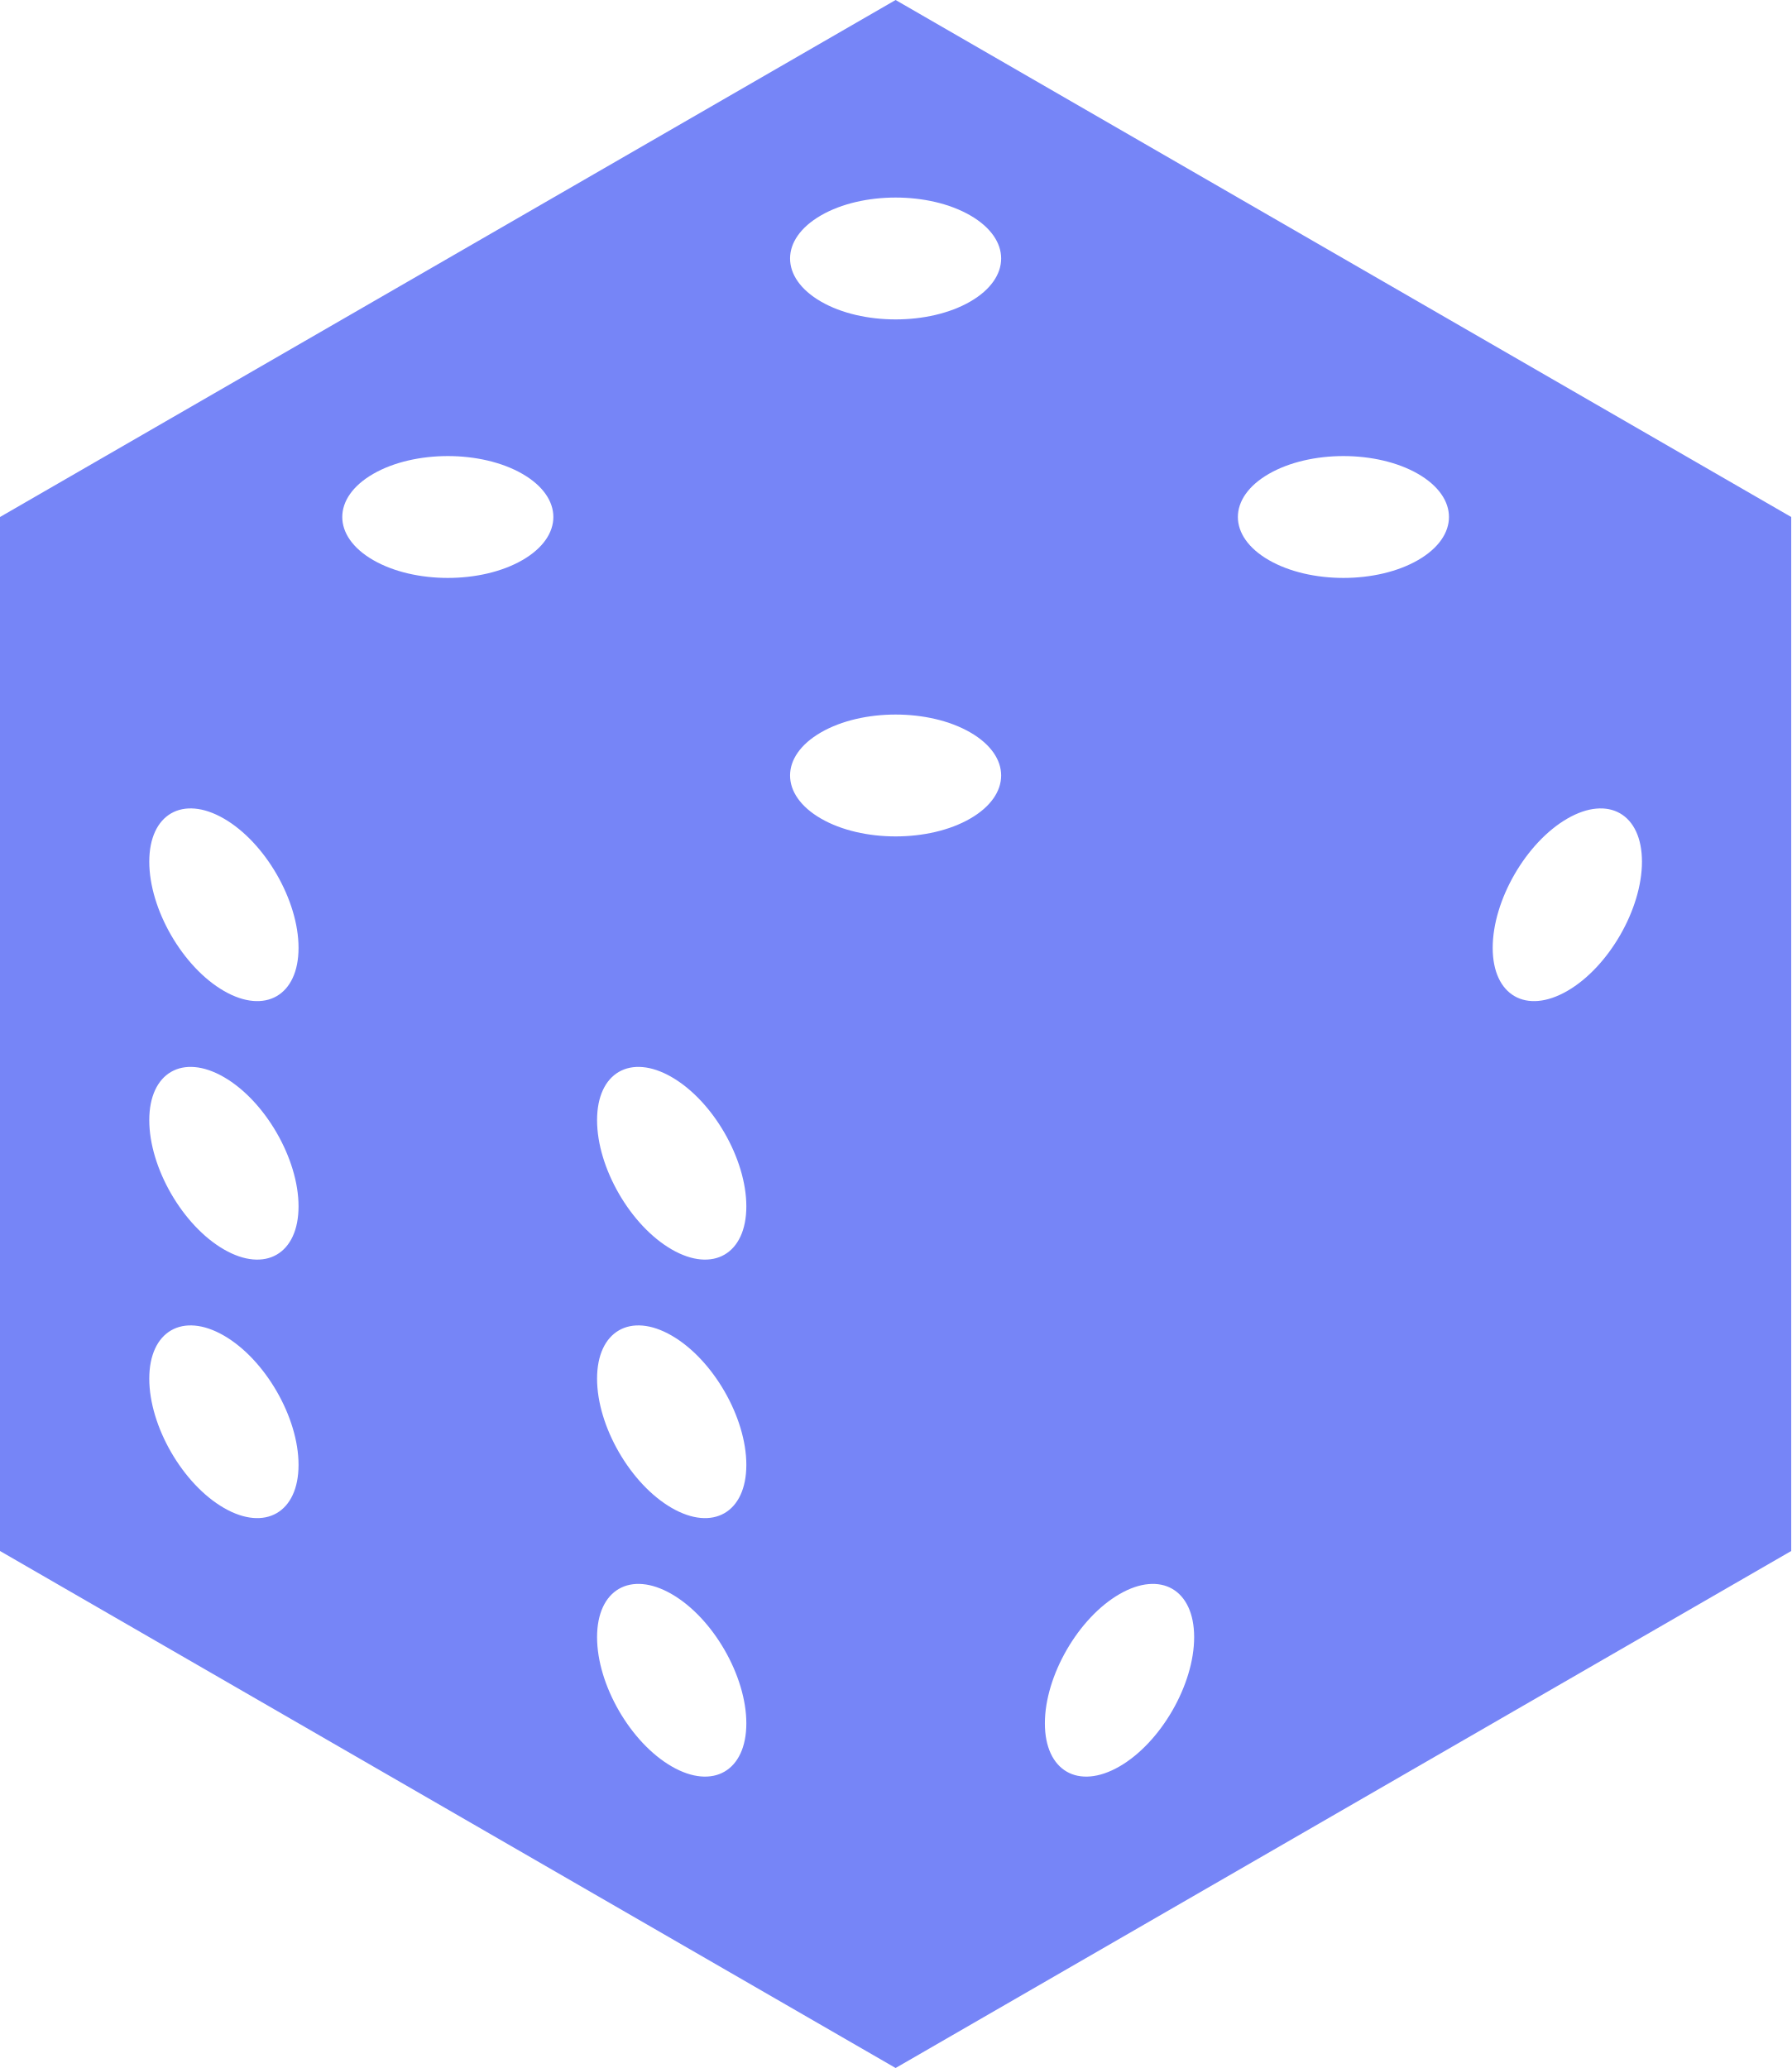
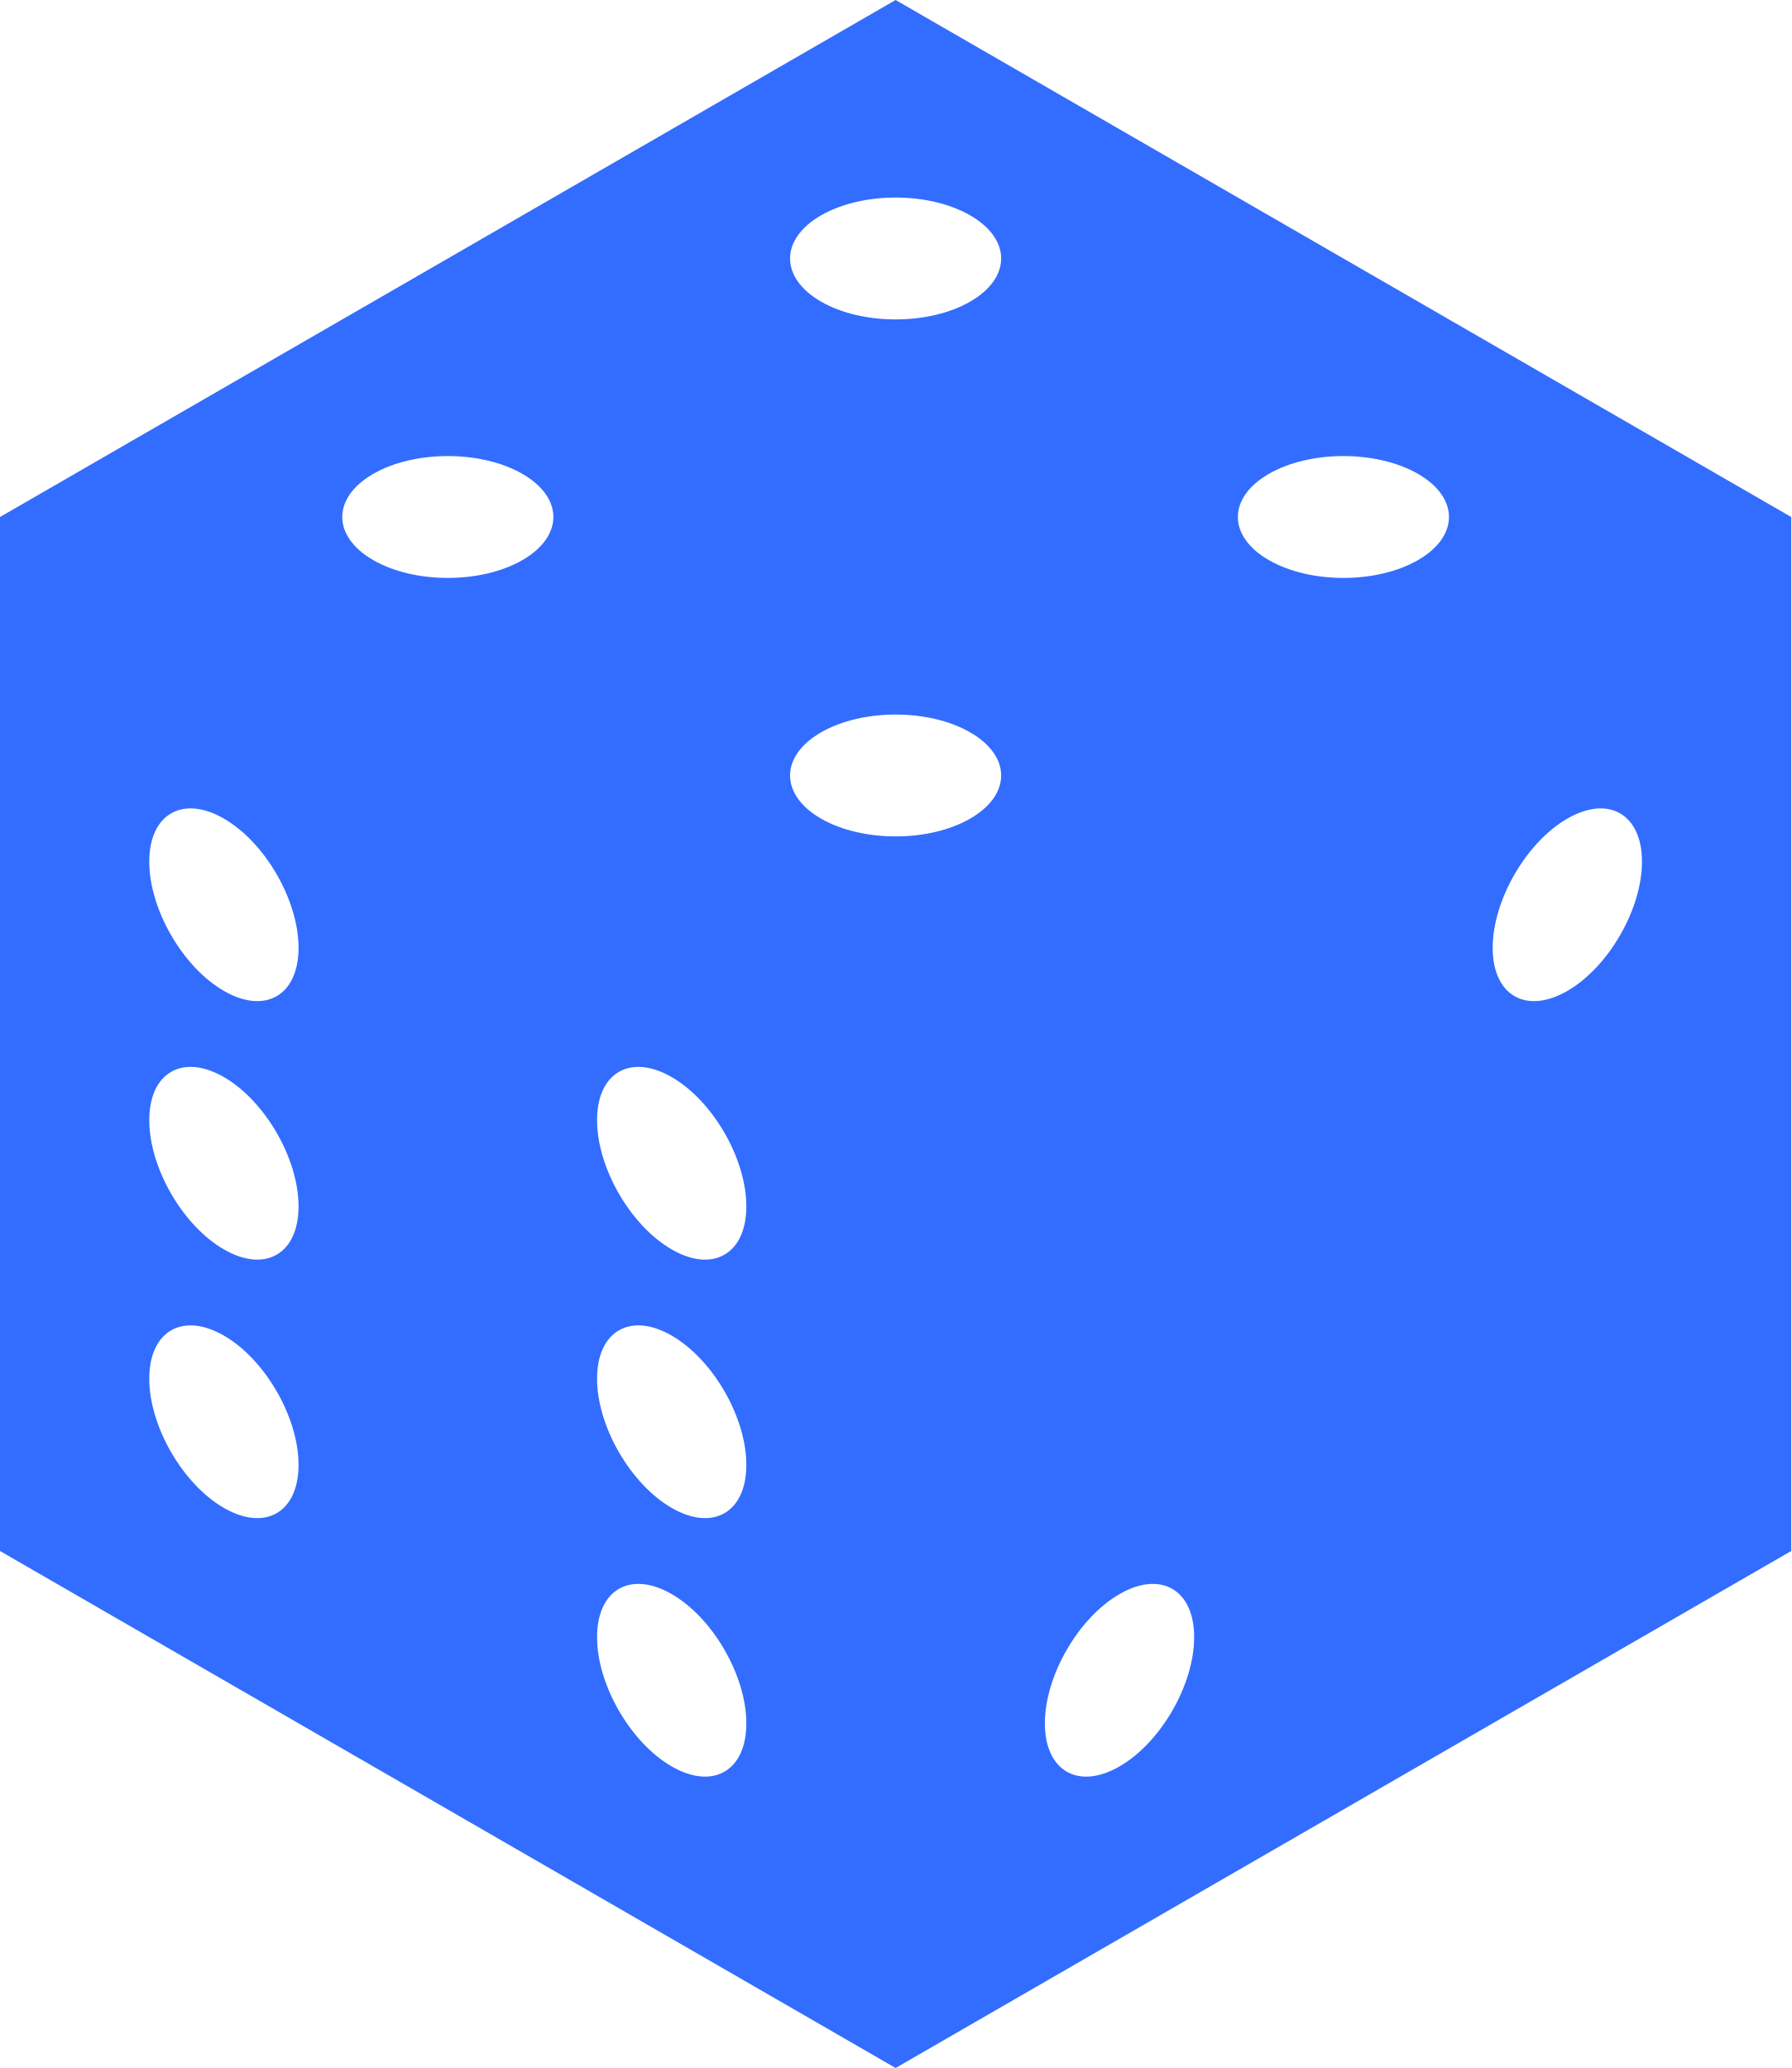
<svg xmlns="http://www.w3.org/2000/svg" id="uuid-ba78af2e-4523-4a87-aa45-c673a863e2bb" data-name="Layer_2" width="81.406" height="94" viewBox="0 0 81.406 94">
  <defs>
    <style>
			.uuid-bc885ff6-21d0-4bf3-ae94-60c7c727b95e {
- 				fill: #7685f7;
+ 				fill: #336dff;
			}
		</style>
  </defs>
  <g id="uuid-f41ef205-3e29-477b-a203-6d881ef7857a" data-name="Layer_2">
    <g id="uuid-f40f6328-107c-4173-a2b3-afd940227330" data-name="Layer_3">
      <path class="uuid-bc885ff6-21d0-4bf3-ae94-60c7c727b95e" d="M40.703,0L0,23.5v47l40.703,23.5,40.703-23.5V23.5L40.703,0ZM10.176,68.542c-1.873-1.082-3.392-3.712-3.392-5.875s1.519-3.04,3.392-1.958c1.873,1.082,3.392,3.712,3.392,5.875s-1.519,3.04-3.392,1.958ZM10.176,56.792c-1.873-1.082-3.392-3.712-3.392-5.875s1.519-3.04,3.392-1.958c1.873,1.081,3.392,3.712,3.392,5.875s-1.519,3.04-3.392,1.958ZM10.176,45.042c-1.873-1.081-3.392-3.712-3.392-5.875s1.519-3.04,3.392-1.958c1.873,1.082,3.392,3.712,3.392,5.875s-1.519,3.04-3.392,1.958ZM23.744,25.458c-1.873,1.082-4.911,1.082-6.784,0-1.873-1.081-1.873-2.835,0-3.917,1.873-1.081,4.911-1.081,6.784,0,1.873,1.082,1.873,2.835,0,3.917ZM30.527,80.292c-1.873-1.081-3.392-3.712-3.392-5.875s1.519-3.04,3.392-1.958c1.873,1.081,3.392,3.712,3.392,5.875s-1.519,3.04-3.392,1.958ZM30.527,68.542c-1.873-1.082-3.392-3.712-3.392-5.875s1.519-3.04,3.392-1.958c1.873,1.082,3.392,3.712,3.392,5.875s-1.519,3.04-3.392,1.958ZM30.527,56.792c-1.873-1.081-3.392-3.712-3.392-5.875s1.519-3.04,3.392-1.958c1.873,1.081,3.392,3.712,3.392,5.875s-1.519,3.04-3.392,1.958ZM44.095,37.208c-1.873,1.081-4.911,1.081-6.784,0-1.873-1.082-1.873-2.835,0-3.917,1.873-1.082,4.91-1.082,6.784,0,1.873,1.081,1.873,2.835,0,3.917ZM44.095,13.708c-1.873,1.081-4.911,1.081-6.784,0-1.873-1.082-1.873-2.835,0-3.917,1.873-1.082,4.91-1.082,6.784,0,1.873,1.081,1.873,2.835,0,3.917ZM50.879,80.292c-1.873,1.082-3.392.205-3.392-1.958s1.519-4.793,3.392-5.875c1.873-1.082,3.392-.205,3.392,1.958s-1.519,4.793-3.392,5.875ZM64.447,25.458c-1.873,1.082-4.91,1.082-6.784,0-1.873-1.081-1.873-2.835,0-3.917,1.873-1.081,4.91-1.081,6.784,0,1.873,1.082,1.873,2.835,0,3.917ZM71.231,45.042c-1.873,1.082-3.392.205-3.392-1.958s1.519-4.793,3.392-5.875c1.873-1.081,3.392-.205,3.392,1.958s-1.519,4.793-3.392,5.875Z" />
    </g>
  </g>
</svg>
